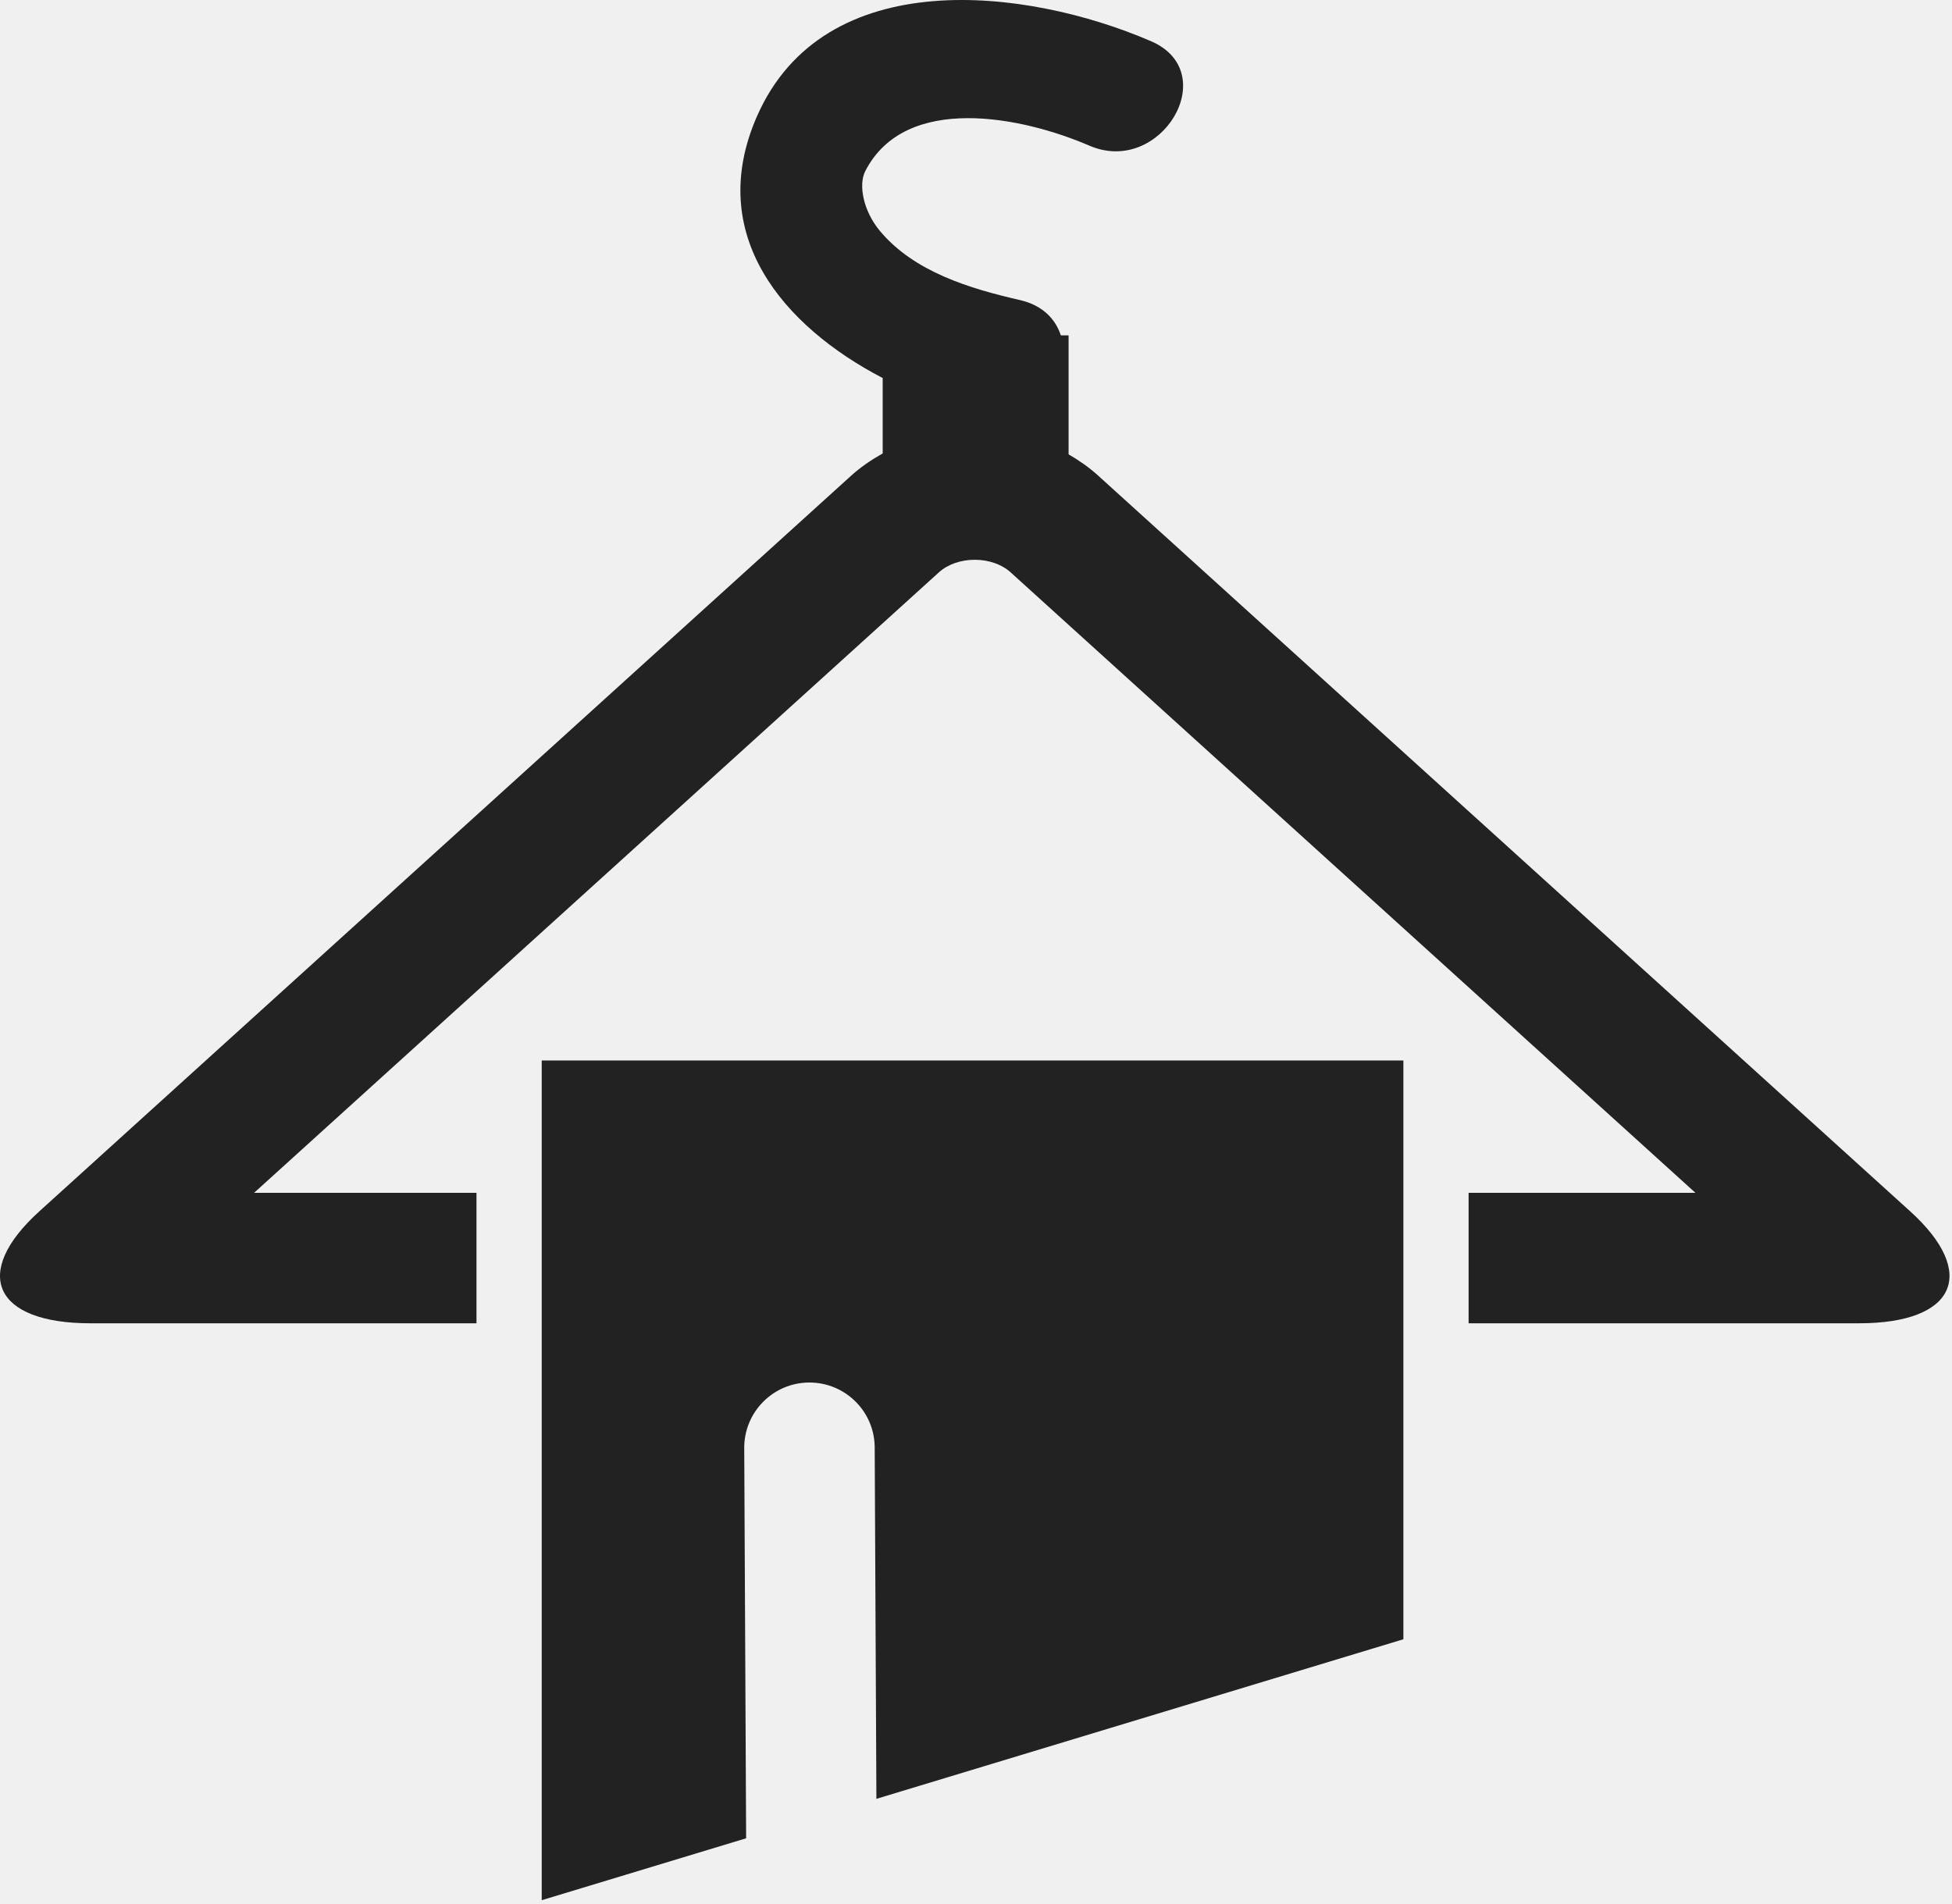
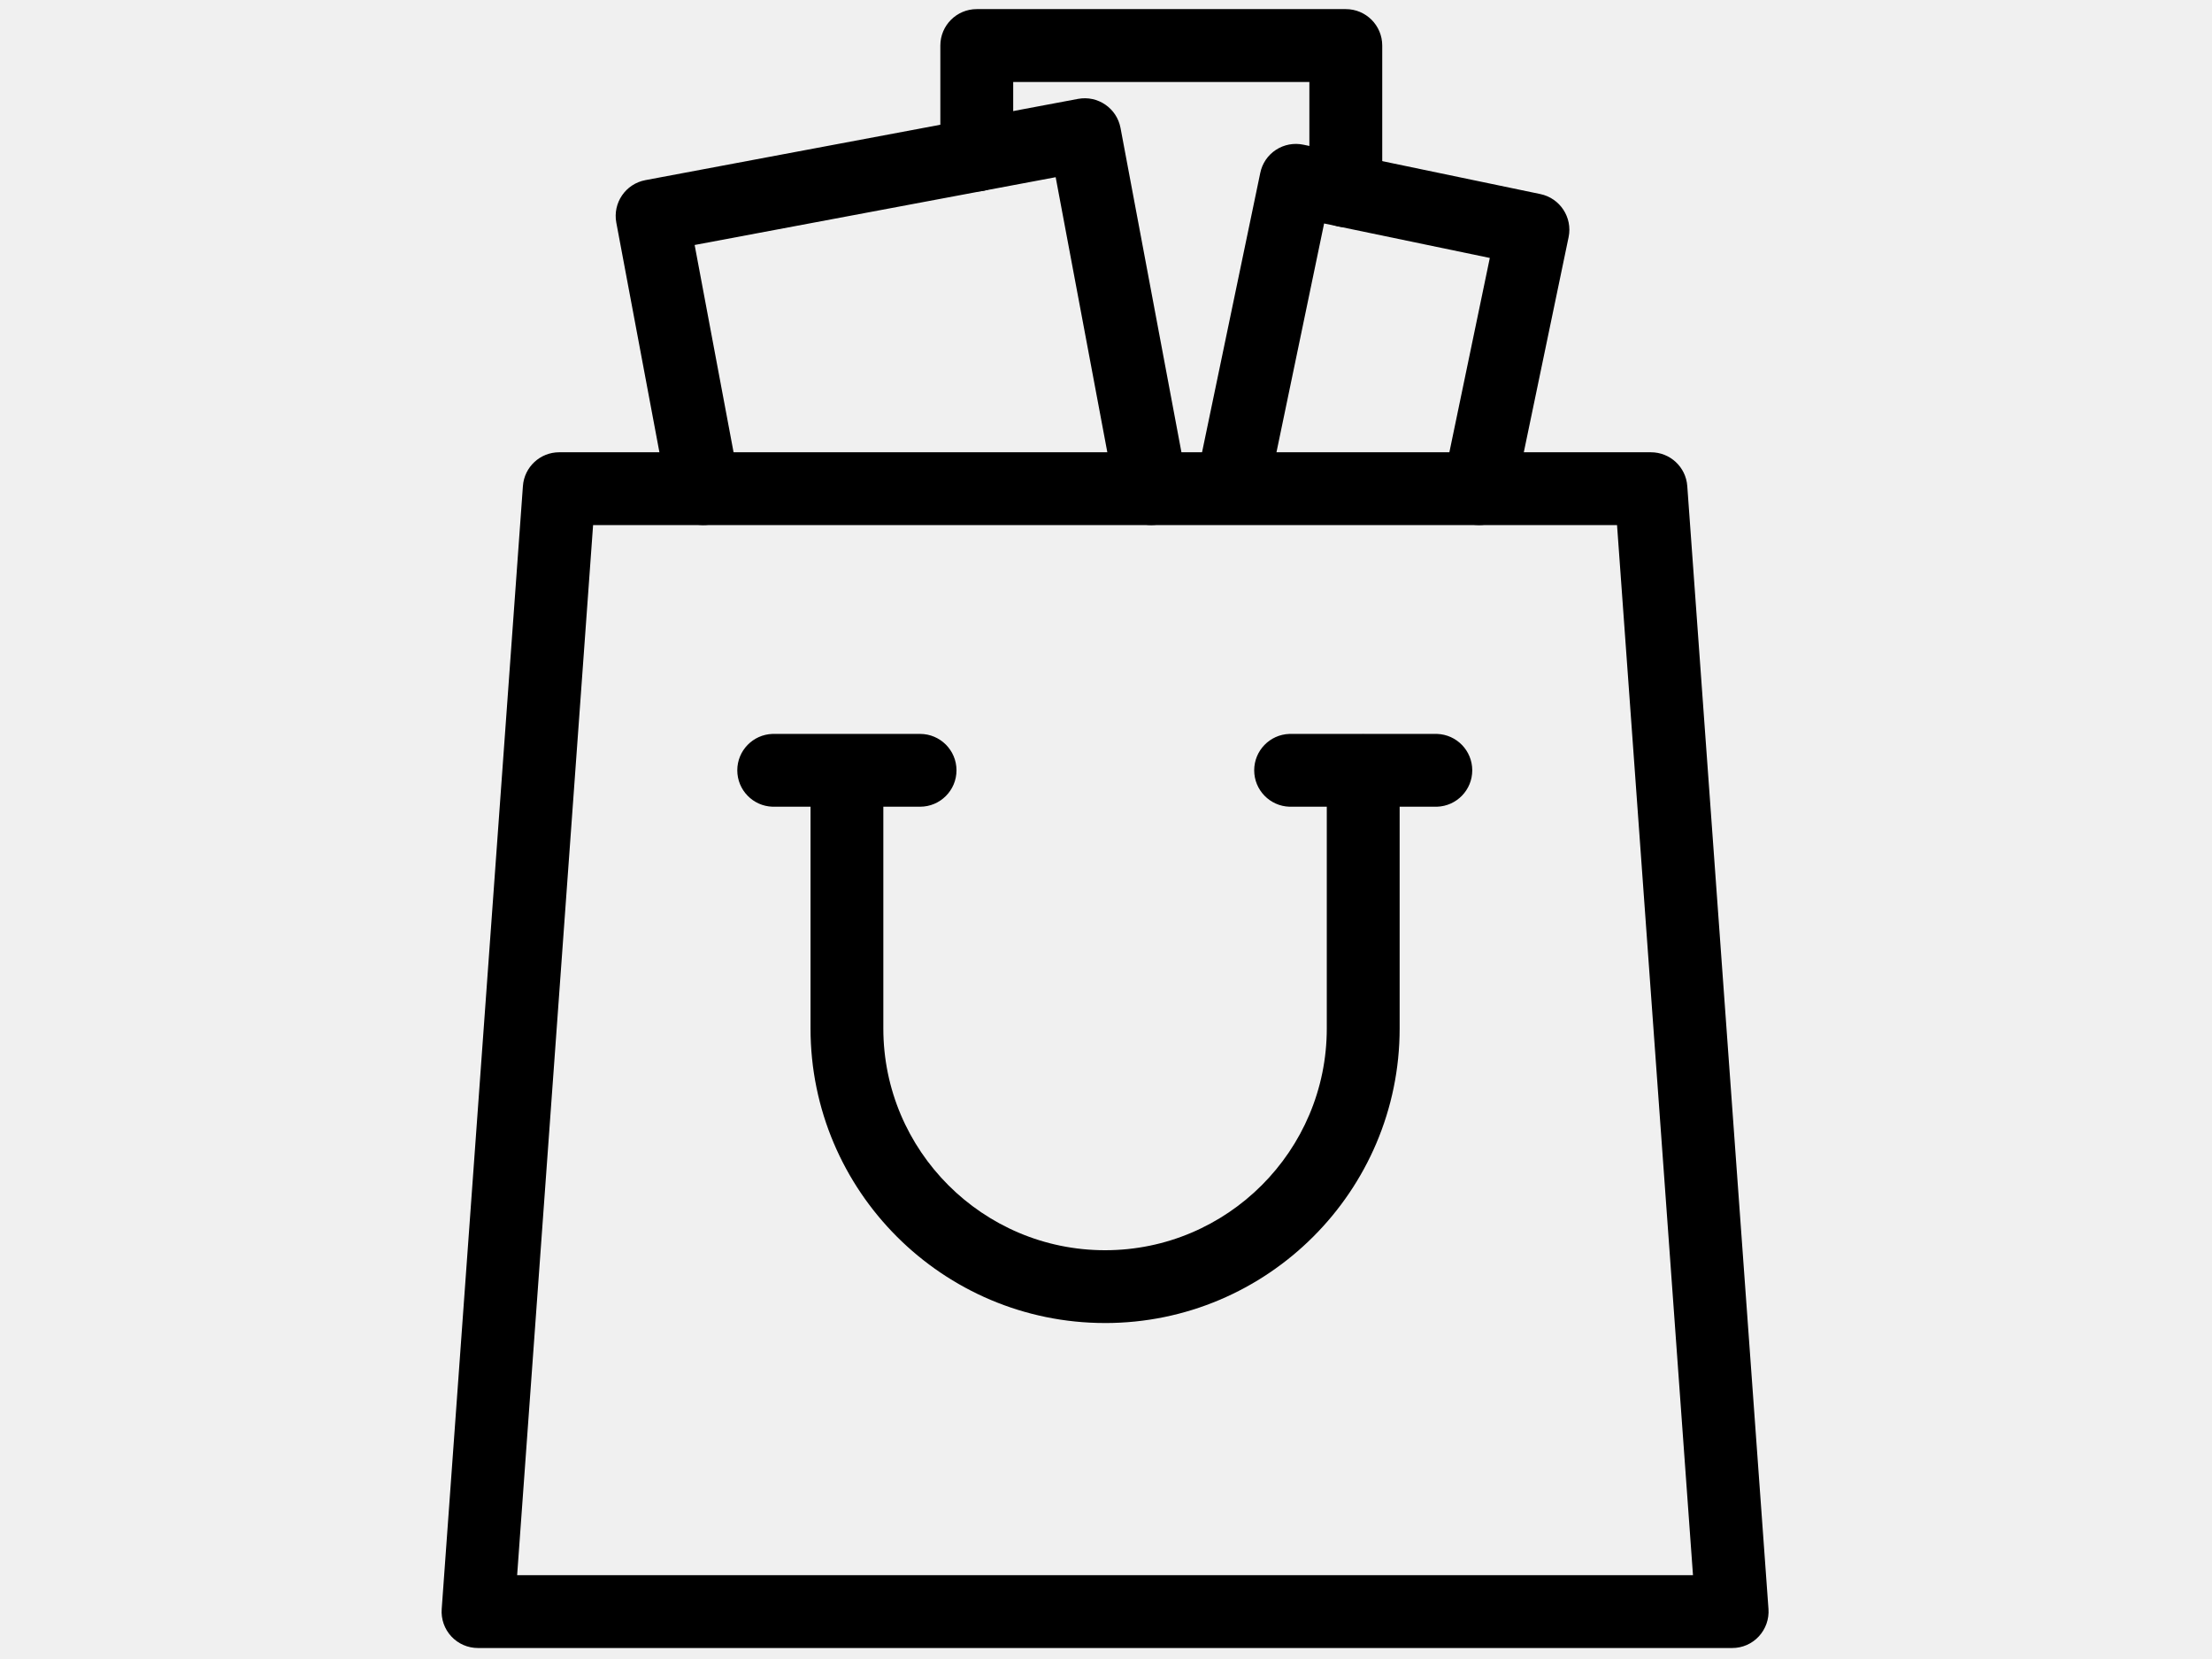
- <svg xmlns="http://www.w3.org/2000/svg" width="368" height="359" viewBox="0 0 368 359" fill="none">
-   <g clip-path="url(#clip0_333_5919)">
-     <path d="M360.132 228.421L207.039 89.692C205.322 88.131 203.431 86.816 201.455 85.672V63.241H199.996C198.987 60.16 196.555 57.564 192.309 56.588C182.819 54.405 172.352 51.286 165.885 43.546C162.76 39.802 161.79 34.869 163.123 32.269C170.698 17.5 192.724 22.001 205.375 27.465C218.85 33.29 230.596 13.646 217.001 7.773C193.522 -2.369 155.325 -6.936 142.685 21.983C132.924 44.303 147.663 61.519 166.407 71.285V85.498C164.308 86.687 162.294 88.038 160.471 89.686L7.404 228.421C-5.455 240.076 -1.138 249.522 17.045 249.522H89.829V237.218V224.926H47.895L177.01 107.92C178.67 106.413 181.135 105.551 183.765 105.551C186.399 105.551 188.864 106.412 190.524 107.92L319.636 224.926H276.869V237.218V249.522H350.482C368.664 249.522 372.982 240.076 360.132 228.421Z" fill="#222222" />
-     <path d="M102.127 224.926V237.218V249.522V358.305L140.663 346.631L140.306 273.048C140.276 266.263 145.756 260.714 152.544 260.691C152.562 260.691 152.586 260.691 152.604 260.691C159.368 260.691 164.872 266.156 164.902 272.929L165.223 339.192L264.572 309.101V249.516V237.212V224.92V199.97H102.127V224.926Z" fill="#222222" />
-   </g>
-   <defs>
-     <clipPath id="clip0_333_5919">
-       <rect width="368" height="359" fill="white" />
-     </clipPath>
-   </defs>
+ <svg xmlns="http://www.w3.org/2000/svg" viewBox="0 0 512 384">
+   <path d="M266.464 121.536a8.445 8.445 0 0 1-8.283-6.87l-13.83-73.65-83.565 15.69 10.299 54.846a8.445 8.445 0 0 1-6.738 9.84 8.445 8.445 0 0 1-9.843-6.735l-11.85-63.12a8.43 8.43 0 0 1 6.729-9.84l100.149-18.81a8.427 8.427 0 0 1 9.831 6.738l15.387 81.927a8.418 8.418 0 0 1-8.286 9.984zm75.879 0a8.442 8.442 0 0 1-6.549-3.105 8.472 8.472 0 0 1-1.71-7.044l10.755-51.681-38.355-7.98-13.137 63.093a8.433 8.433 0 0 1-16.512-3.432l14.871-71.355a8.358 8.358 0 0 1 3.621-5.343 8.43 8.43 0 0 1 6.354-1.197l54.855 11.427a8.433 8.433 0 0 1 6.54 9.972l-12.48 59.928a8.43 8.43 0 0 1-8.25 6.717z" />
+   <path d="M311.5 52.593a8.43 8.43 0 0 1-8.427-8.436V18.972H234.52v16.899a8.431 8.431 0 1 1-16.863 0V10.536a8.43 8.43 0 0 1 8.433-8.427h85.41a8.43 8.43 0 0 1 8.439 8.427v33.621a8.43 8.43 0 0 1-8.439 8.433v.003zm89.427 328.863H110.641a8.403 8.403 0 0 1-8.4-9.036l18.795-259.92a8.421 8.421 0 0 1 8.4-7.815h252.693c4.431 0 8.1 3.408 8.415 7.815l18.795 259.92a8.442 8.442 0 0 1-2.238 6.354 8.352 8.352 0 0 1-6.174 2.682zm-281.229-16.851h272.169l-17.58-243.069H137.281z" />
+   <path d="M255.79 306.234c-37.596 0-68.181-30.585-68.181-68.178v-59.754a8.43 8.43 0 0 1 16.851 0v59.754c0 28.299 23.028 51.327 51.33 51.327 28.299 0 51.315-23.028 51.315-51.33v-59.748a8.432 8.432 0 0 1 16.863 0v59.754c0 37.59-30.585 68.178-68.178 68.178v-.003z" />
+   <path d="M212.956 186.726H178.81a8.43 8.43 0 0 1 0-16.851h34.146a8.43 8.43 0 0 1 8.439 8.427 8.43 8.43 0 0 1-8.439 8.424zm119.661 0h-34.161a8.43 8.43 0 0 1 0-16.851h34.164a8.43 8.43 0 0 1 0 16.851z" />
</svg>
